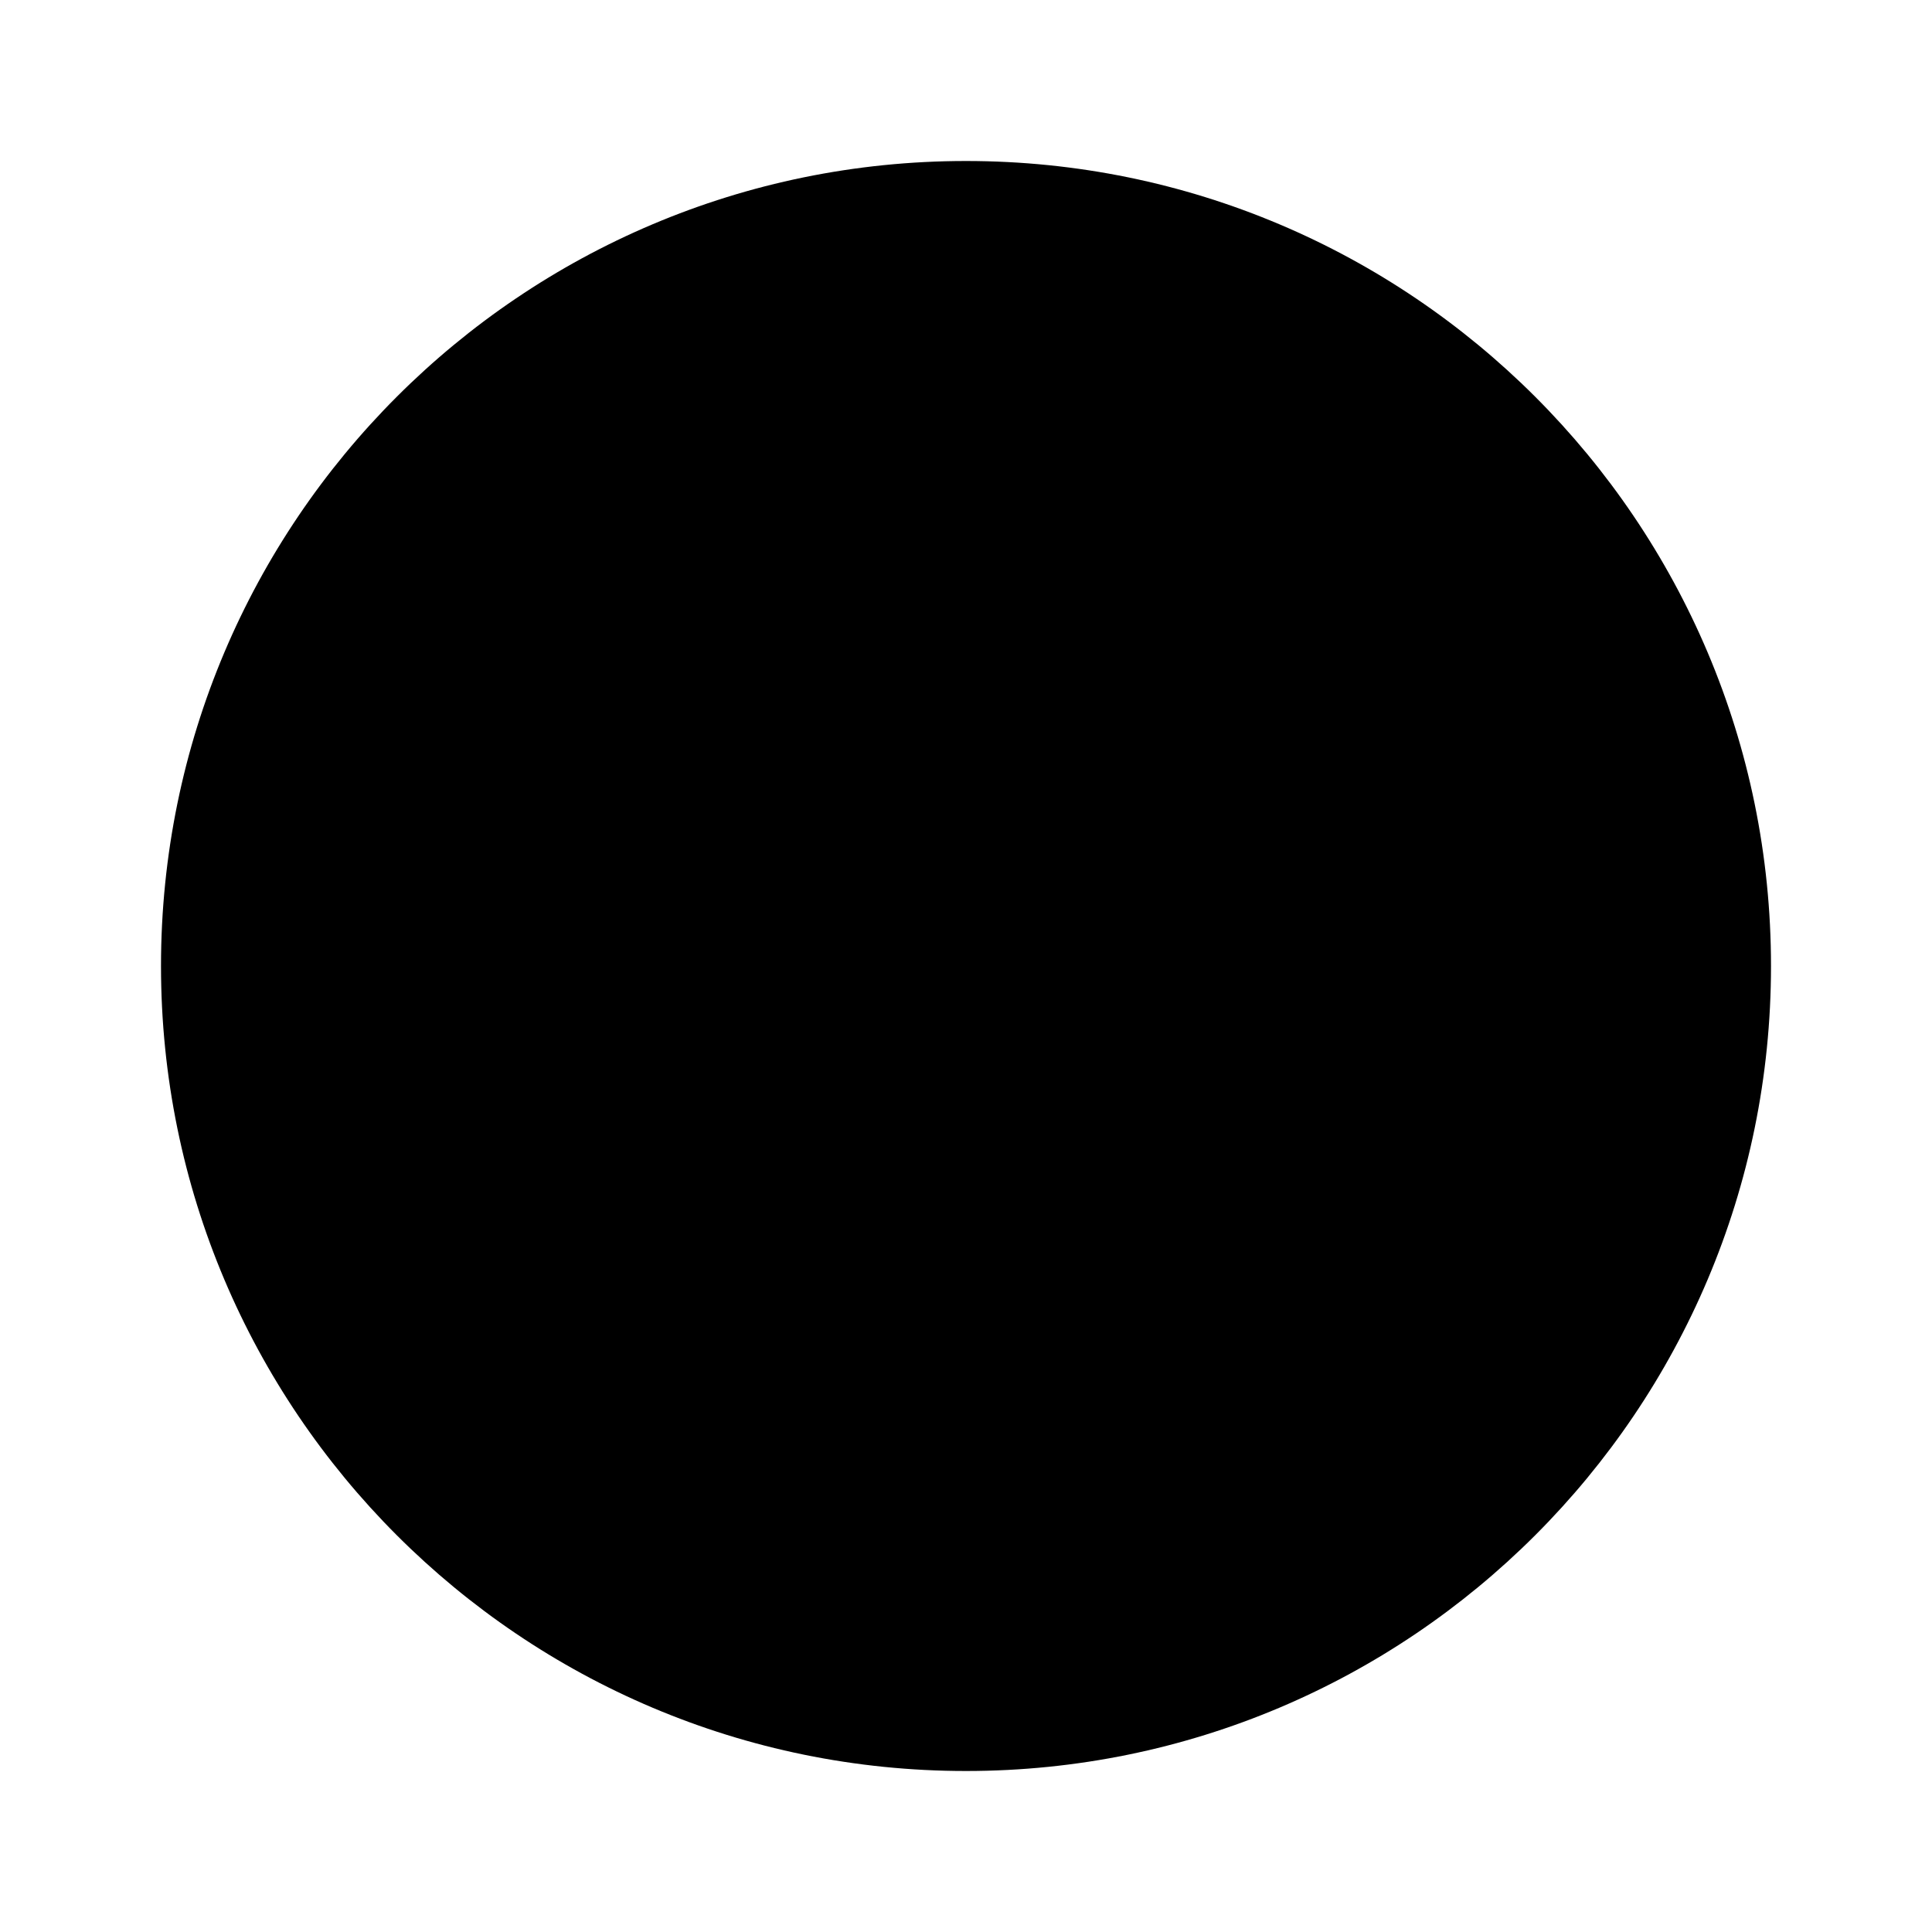
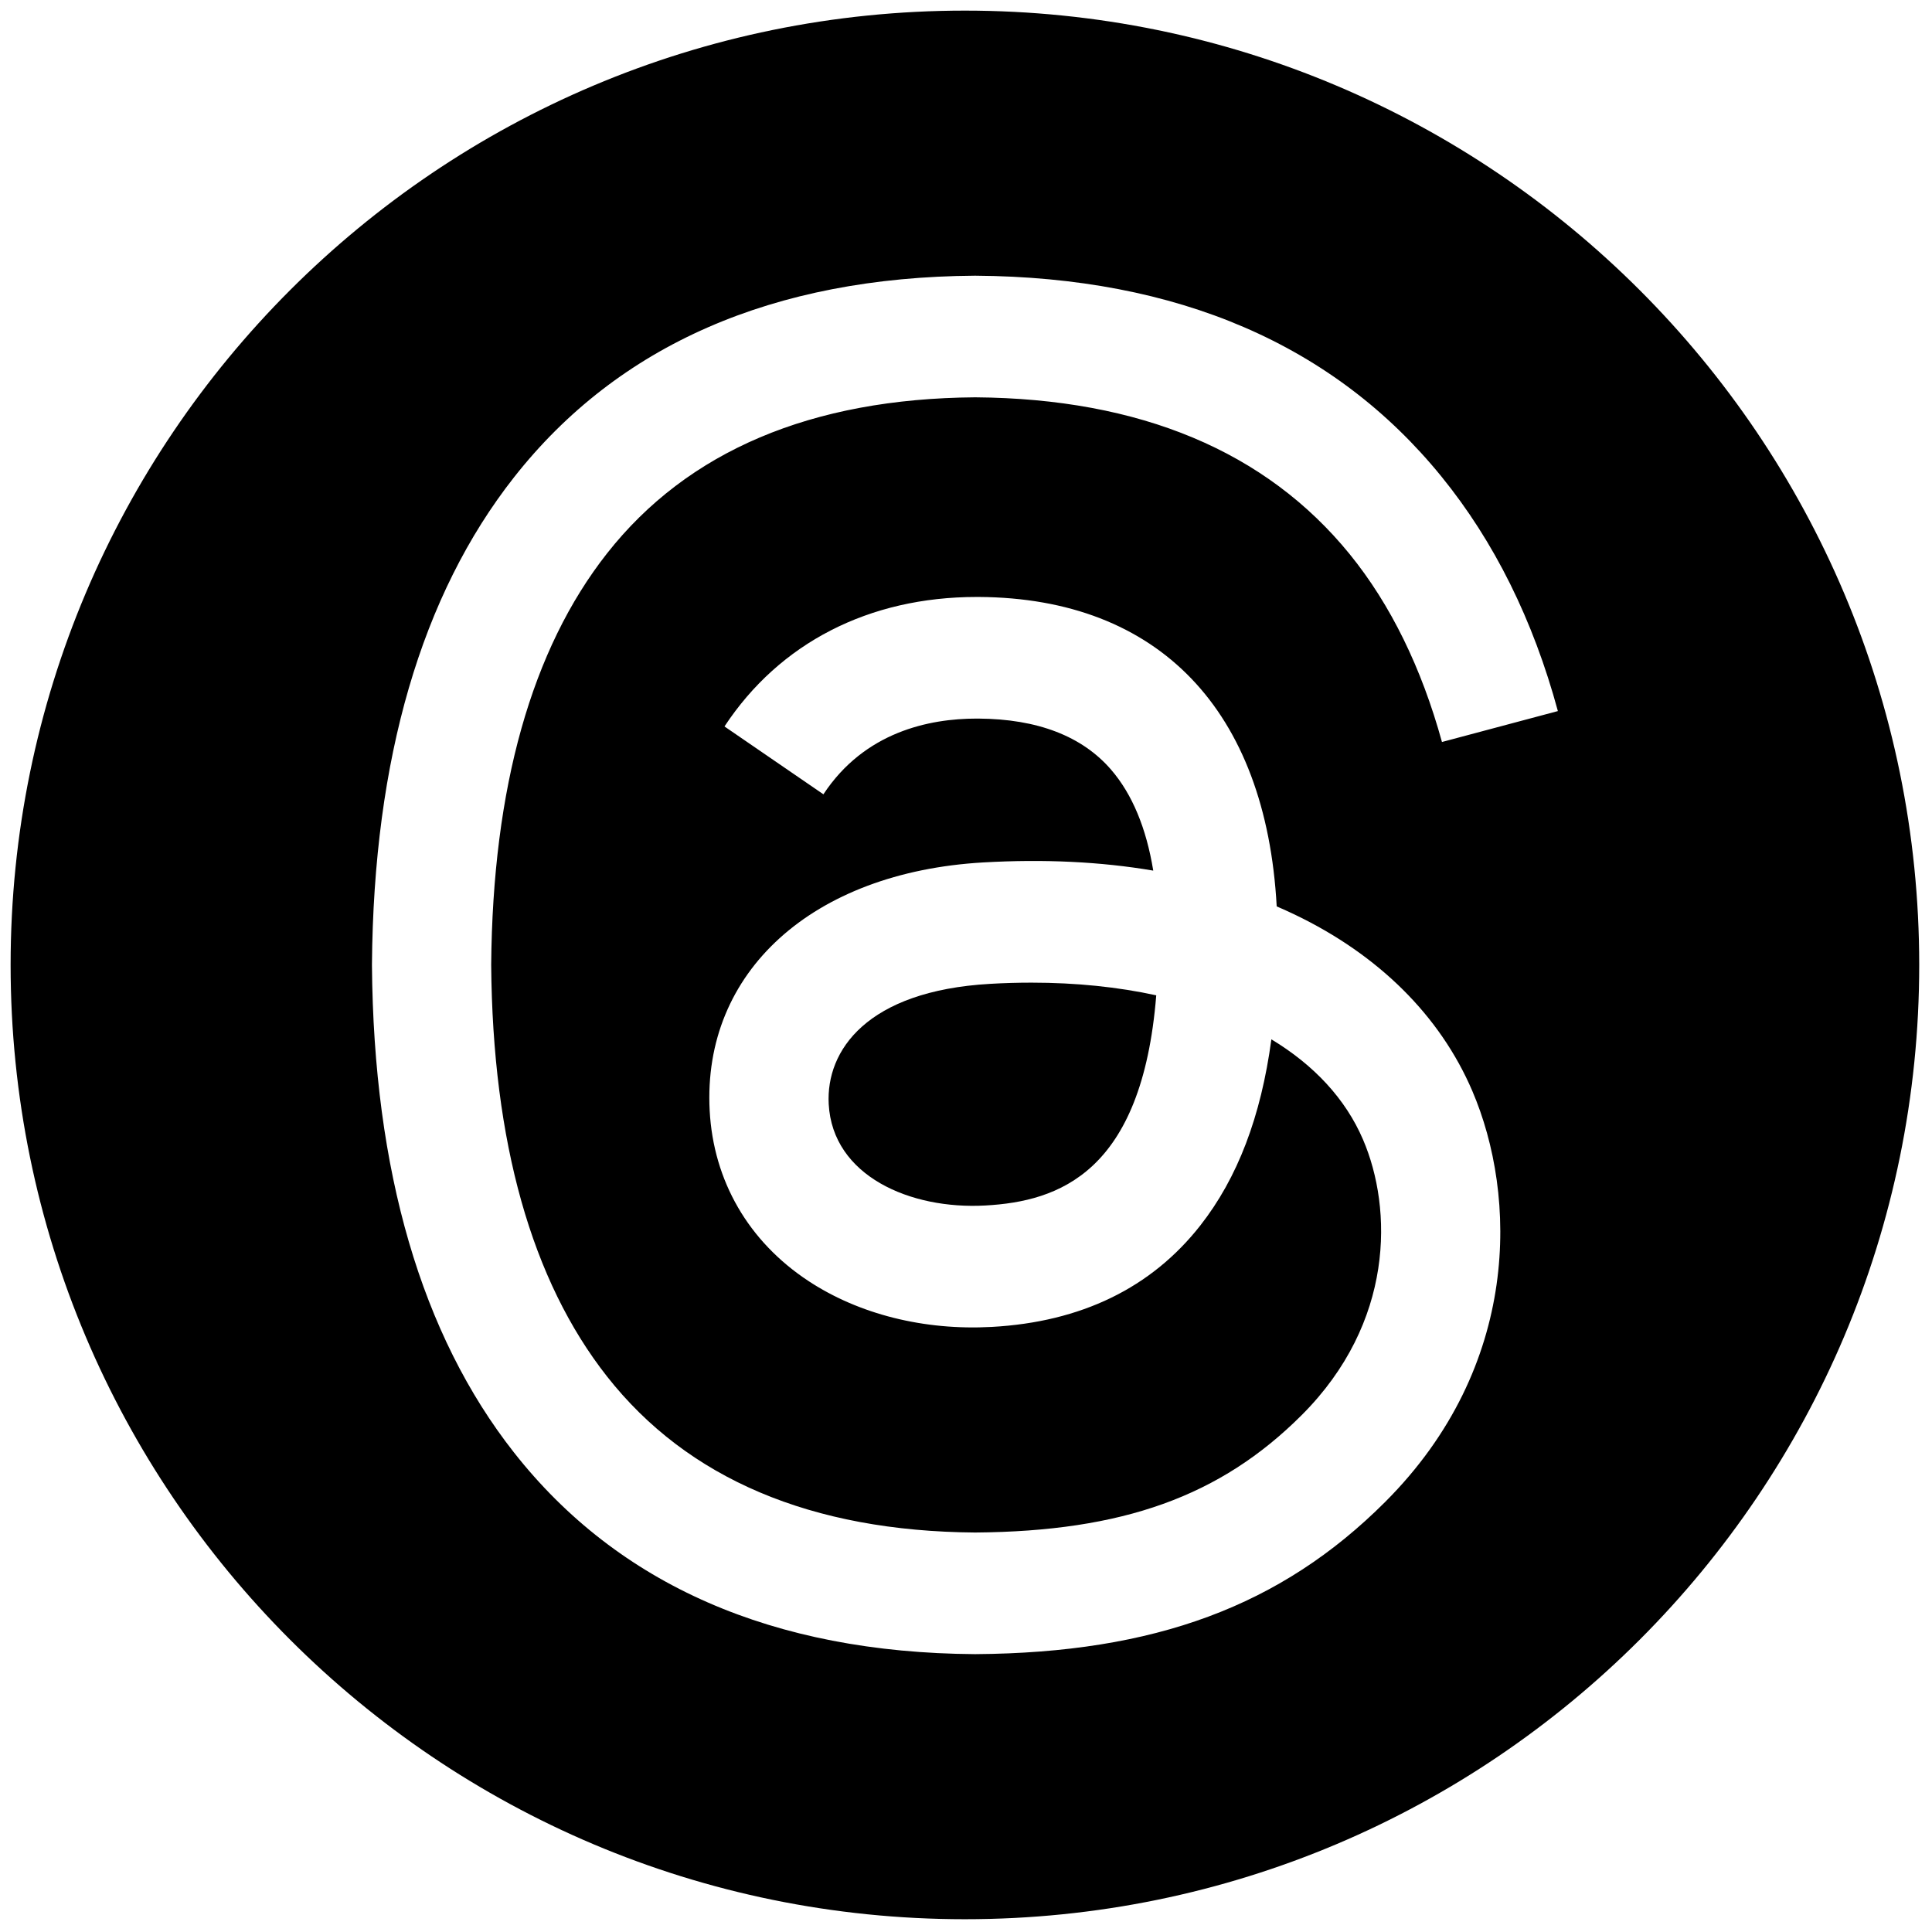
- <svg xmlns="http://www.w3.org/2000/svg" viewBox="0 0 24 24" width="24" height="24" fill="currentColor" aria-hidden="true">
-   <path d="M12 2C6.477 2 2 6.477 2 12s4.477 10 10 10 10-4.477 10-10S17.523 2 12 2zm3.86 9.14c-.23-2.22-1.86-3.6-4.14-3.6-2.62 0-4.58 1.98-4.58 4.78 0 2.8 1.96 4.78 4.56 4.78 1.7 0 3.02-.78 3.72-2.06l-1.74-.94c-.38.74-1.06 1.16-1.96 1.16-1.42 0-2.36-1.06-2.4-2.58h6.54c.02-.22.04-.46.04-.64zm-6.52-1.02c.24-1.14 1.12-1.86 2.36-1.86 1.18 0 2 .62 2.24 1.86H9.34z" />
+ <svg xmlns="http://www.w3.org/2000/svg" version="1.1" width="256" height="256" viewBox="0 0 256 256" xml:space="preserve">
+   <g style="stroke: none; stroke-width: 0; stroke-dasharray: none; stroke-linecap: butt; stroke-linejoin: miter; stroke-miterlimit: 10; fill: none; fill-rule: nonzero; opacity: 1;" transform="translate(1.406593 1.406593) scale(2.81 2.81)">
+     <path d="M 45 0 L 45 0 C 20.147 0 0 20.147 0 45 v 0 c 0 24.853 20.147 45 45 45 h 0 c 24.853 0 45 -20.147 45 -45 v 0 C 90 20.147 69.853 0 45 0 z M 28.122 64.404 c 3.797 4.827 9.637 7.303 17.359 7.361 c 6.961 -0.051 11.567 -1.707 15.399 -5.536 c 4.374 -4.37 4.292 -9.73 2.893 -12.992 c -0.823 -1.919 -2.312 -3.515 -4.322 -4.728 c -0.49 3.648 -1.598 6.544 -3.351 8.778 c -2.308 2.942 -5.617 4.551 -9.834 4.783 C 43.073 62.245 40 61.474 37.614 59.9 c -2.822 -1.863 -4.473 -4.715 -4.65 -8.03 c -0.348 -6.535 4.836 -11.238 12.9 -11.703 c 2.863 -0.164 5.541 -0.035 8.017 0.386 c -0.329 -2.011 -0.993 -3.604 -1.985 -4.756 c -1.364 -1.583 -3.471 -2.396 -6.264 -2.413 c -0.026 0 -0.052 0 -0.078 0 c -2.242 0 -5.287 0.628 -7.227 3.571 l -4.665 -3.2 c 2.597 -3.941 6.816 -6.106 11.89 -6.106 c 0.038 0 0.077 0 0.115 0 c 8.482 0.054 13.533 5.347 14.035 14.591 c 0.288 0.124 0.573 0.253 0.852 0.387 c 3.958 1.898 6.852 4.773 8.37 8.312 c 2.116 4.935 2.309 12.975 -4.111 19.388 C 59.907 75.229 53.95 77.441 45.5 77.5 h -0.038 c -9.505 -0.066 -16.814 -3.264 -21.724 -9.506 c -4.369 -5.554 -6.623 -13.283 -6.699 -22.971 l 0 -0.023 l 0 -0.023 c 0.076 -9.688 2.33 -17.417 6.699 -22.971 c 4.91 -6.242 12.219 -9.44 21.724 -9.506 H 45.5 c 9.524 0.066 16.916 3.252 21.97 9.47 c 2.494 3.068 4.326 6.767 5.491 11.06 l -5.466 1.458 c -0.961 -3.487 -2.418 -6.479 -4.351 -8.857 c -3.942 -4.85 -9.884 -7.339 -17.662 -7.396 c -7.722 0.057 -13.562 2.534 -17.359 7.361 c -3.556 4.52 -5.393 11.048 -5.462 19.404 C 22.729 53.356 24.567 59.884 28.122 64.404 z" style="stroke: none; stroke-width: 1; stroke-dasharray: none; stroke-linecap: butt; stroke-linejoin: miter; stroke-miterlimit: 10; fill: rgb(0,0,0); fill-rule: nonzero; opacity: 1;" transform=" matrix(1 0 0 1 0 0) " stroke-linecap="round" />
+     <path d="M 46.181 45.893 c -5.811 0.335 -7.738 3.146 -7.604 5.666 c 0.181 3.398 3.853 4.984 7.387 4.785 c 3.46 -0.19 7.388 -1.548 8.058 -9.91 c -1.795 -0.392 -3.77 -0.598 -5.881 -0.598 C 47.5 45.836 46.847 45.854 46.181 45.893 z" style="stroke: none; stroke-width: 1; stroke-dasharray: none; stroke-linecap: butt; stroke-linejoin: miter; stroke-miterlimit: 10; fill: rgb(0,0,0); fill-rule: nonzero; opacity: 1;" transform=" matrix(1 0 0 1 0 0) " stroke-linecap="round" />
+   </g>
</svg>
